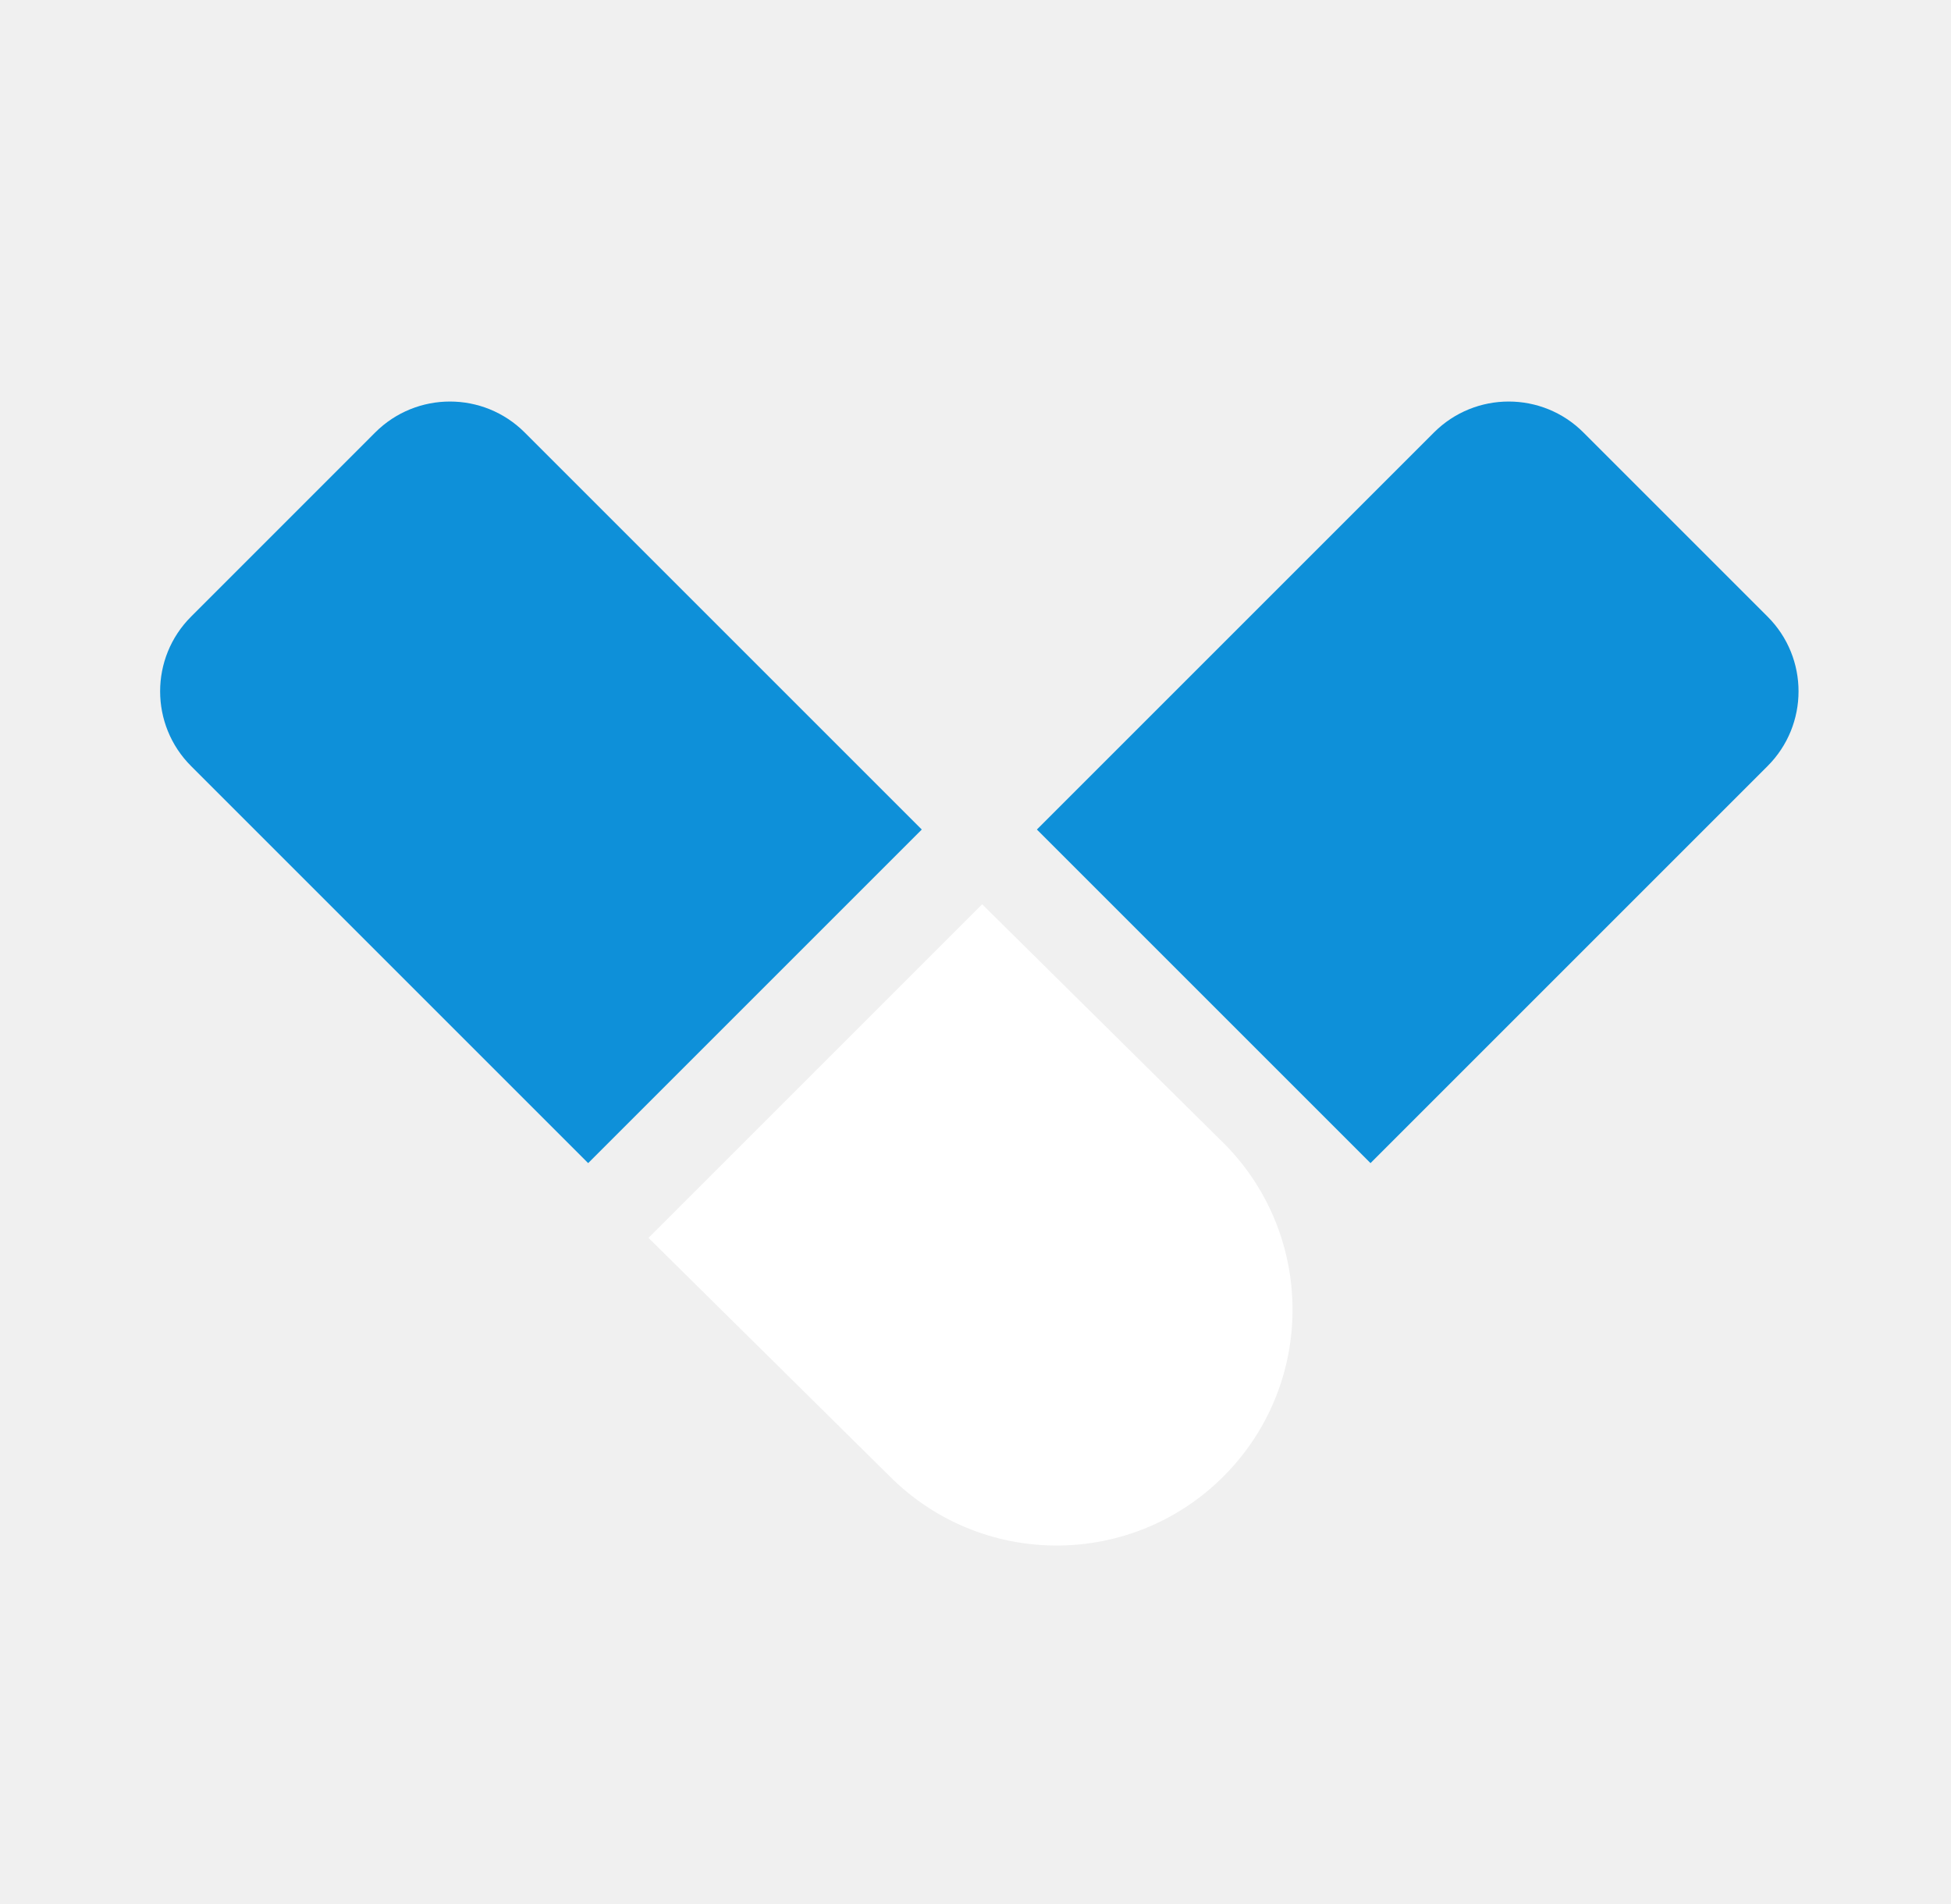
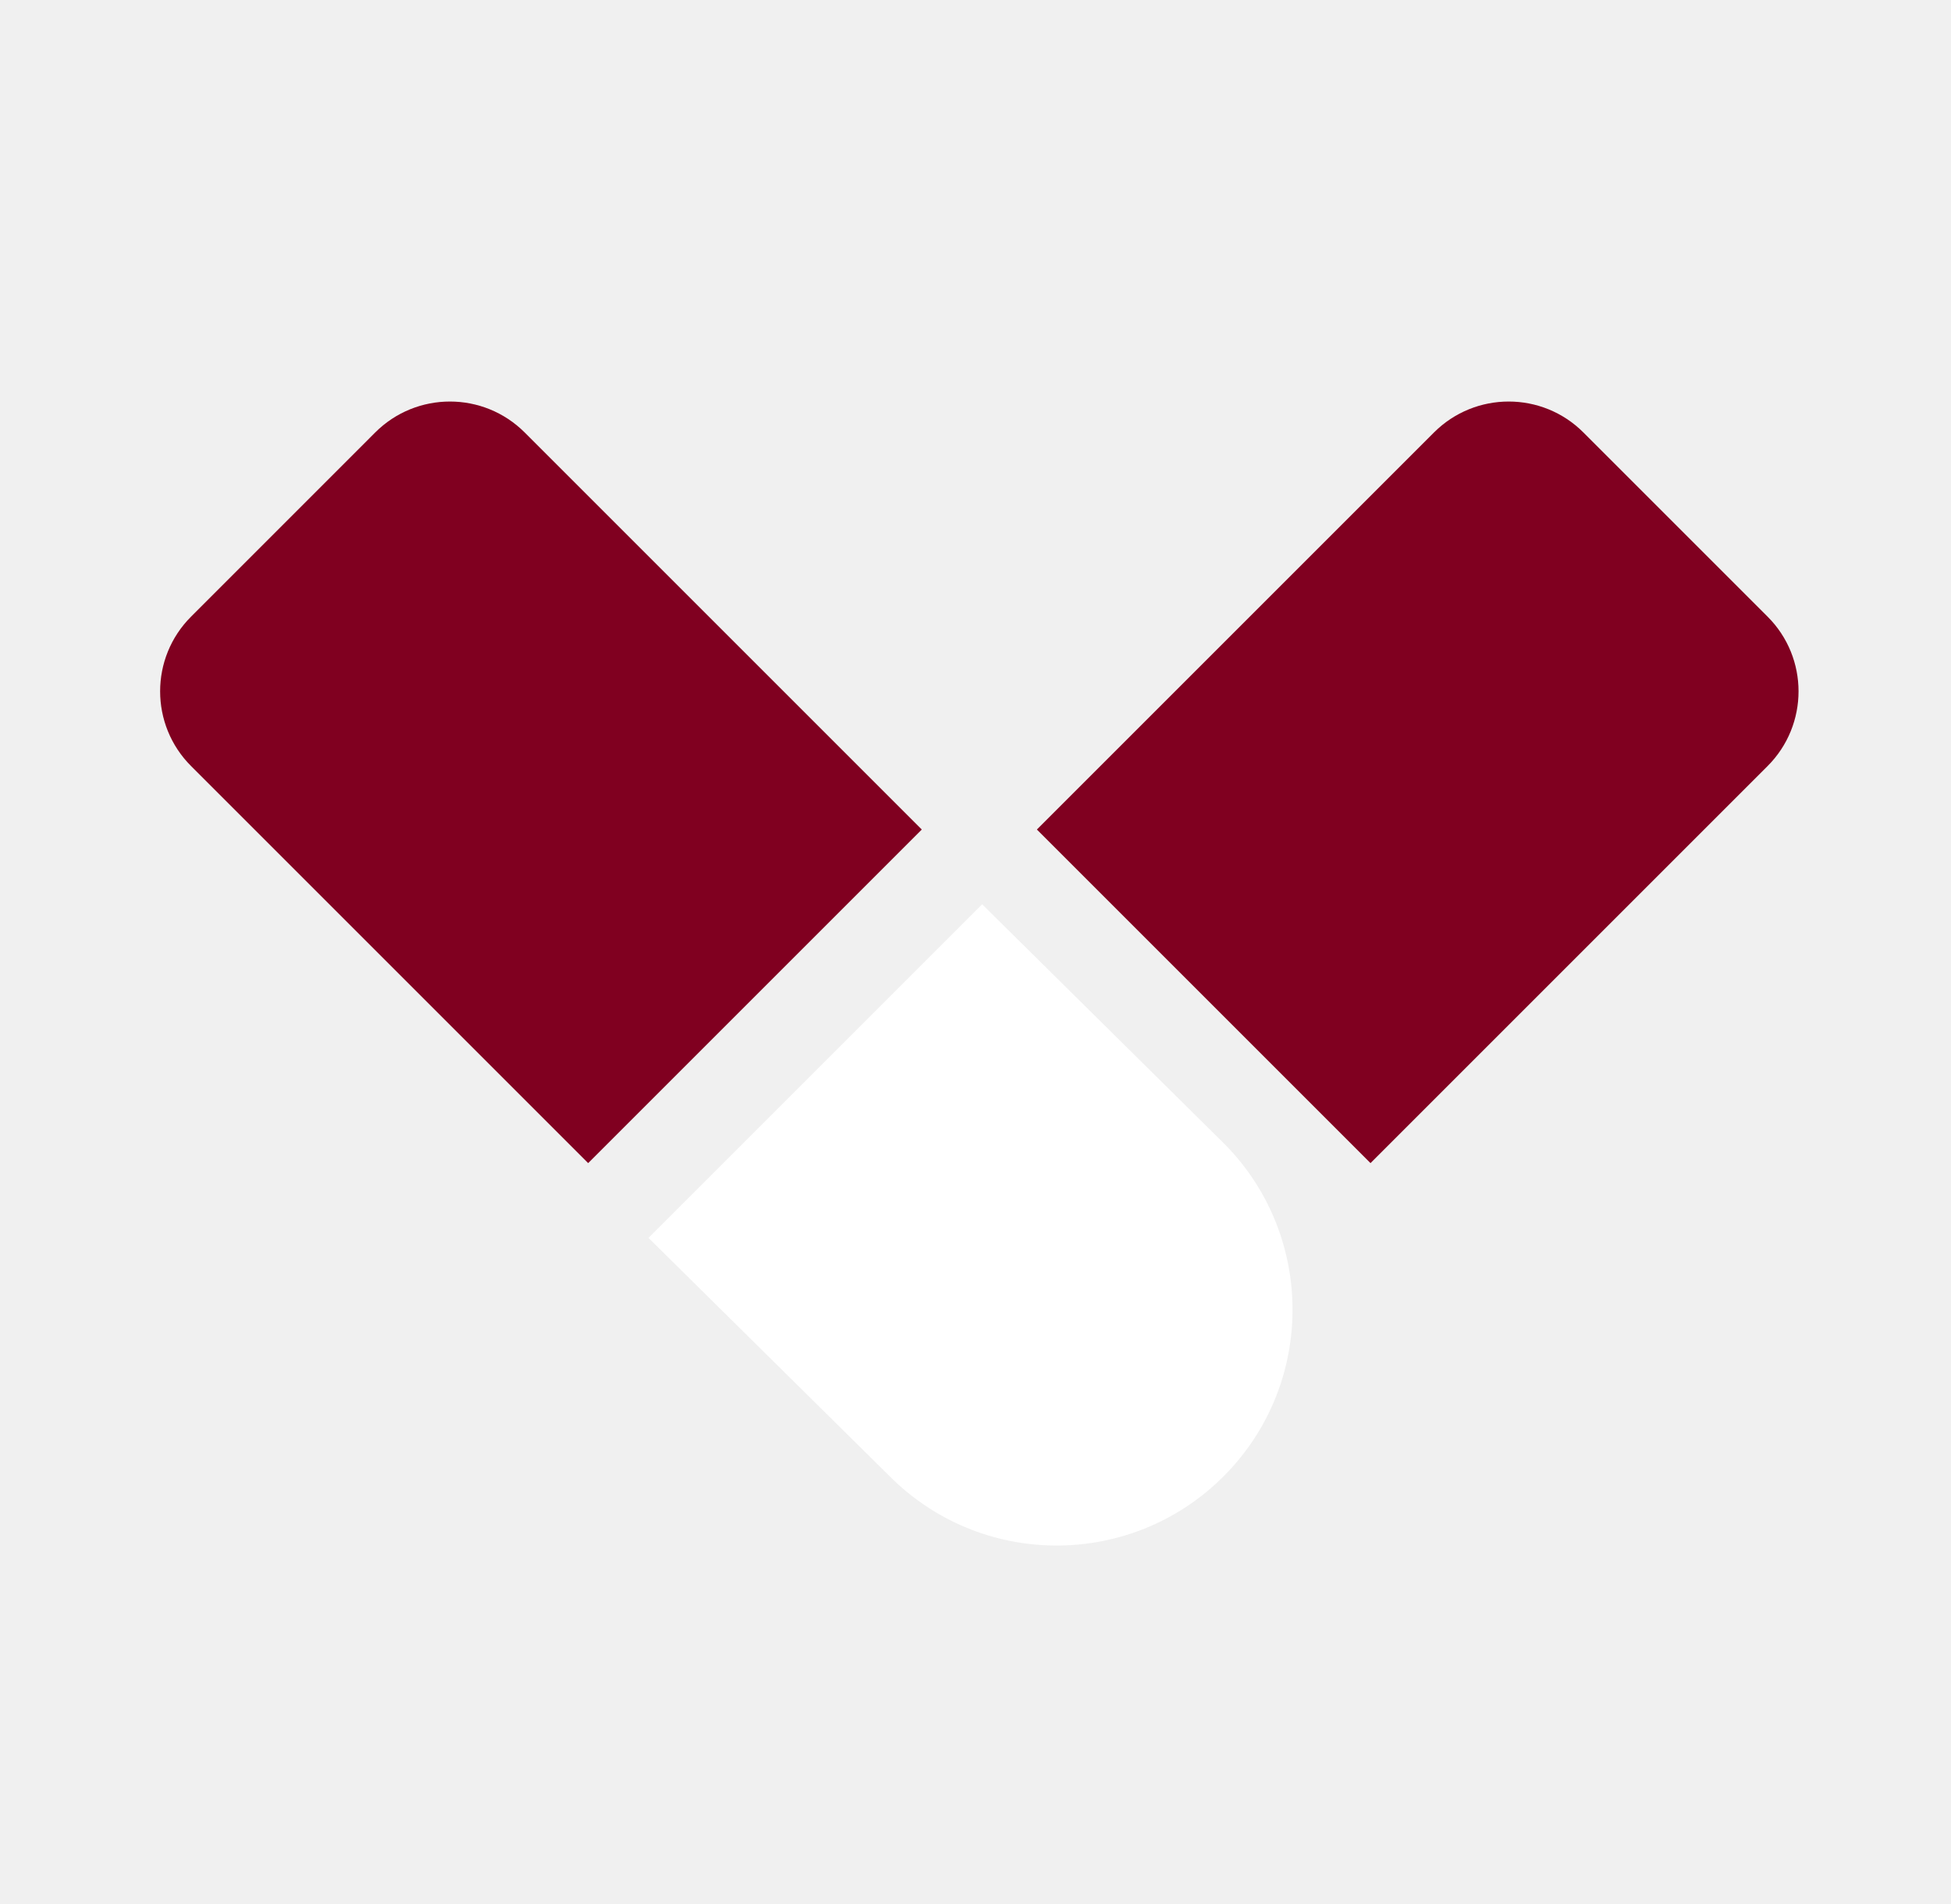
<svg xmlns="http://www.w3.org/2000/svg" width="41" height="40" viewBox="0 0 41 40" fill="none">
-   <path d="M4.016 12.959C3.148 13.826 3.148 15.233 4.016 16.101L12.36 24.445L19.371 17.434L11.027 9.09C10.159 8.222 8.752 8.222 7.884 9.09L4.016 12.959Z" fill="#0E90D9" />
-   <path d="M37.145 12.959C38.013 13.826 38.013 15.233 37.145 16.101L28.801 24.445L21.79 17.434L30.134 9.09C31.002 8.222 32.409 8.222 33.276 9.09L37.145 12.959Z" fill="#0E90D9" />
+   <path d="M4.016 12.959C3.148 13.826 3.148 15.233 4.016 16.101L12.36 24.445L19.371 17.434L11.027 9.09C10.159 8.222 8.752 8.222 7.884 9.09L4.016 12.959Z" fill="#800020" />
+   <path d="M37.145 12.959C38.013 13.826 38.013 15.233 37.145 16.101L28.801 24.445L21.79 17.434L30.134 9.09C31.002 8.222 32.409 8.222 33.276 9.09L37.145 12.959Z" fill="#800020" />
  <path d="M13.628 26.016L18.767 31.096C20.713 32.969 23.8 32.941 25.711 31.03C27.672 29.069 27.642 25.879 25.644 23.955L20.64 19.005L13.628 26.016Z" fill="white" />
</svg>
